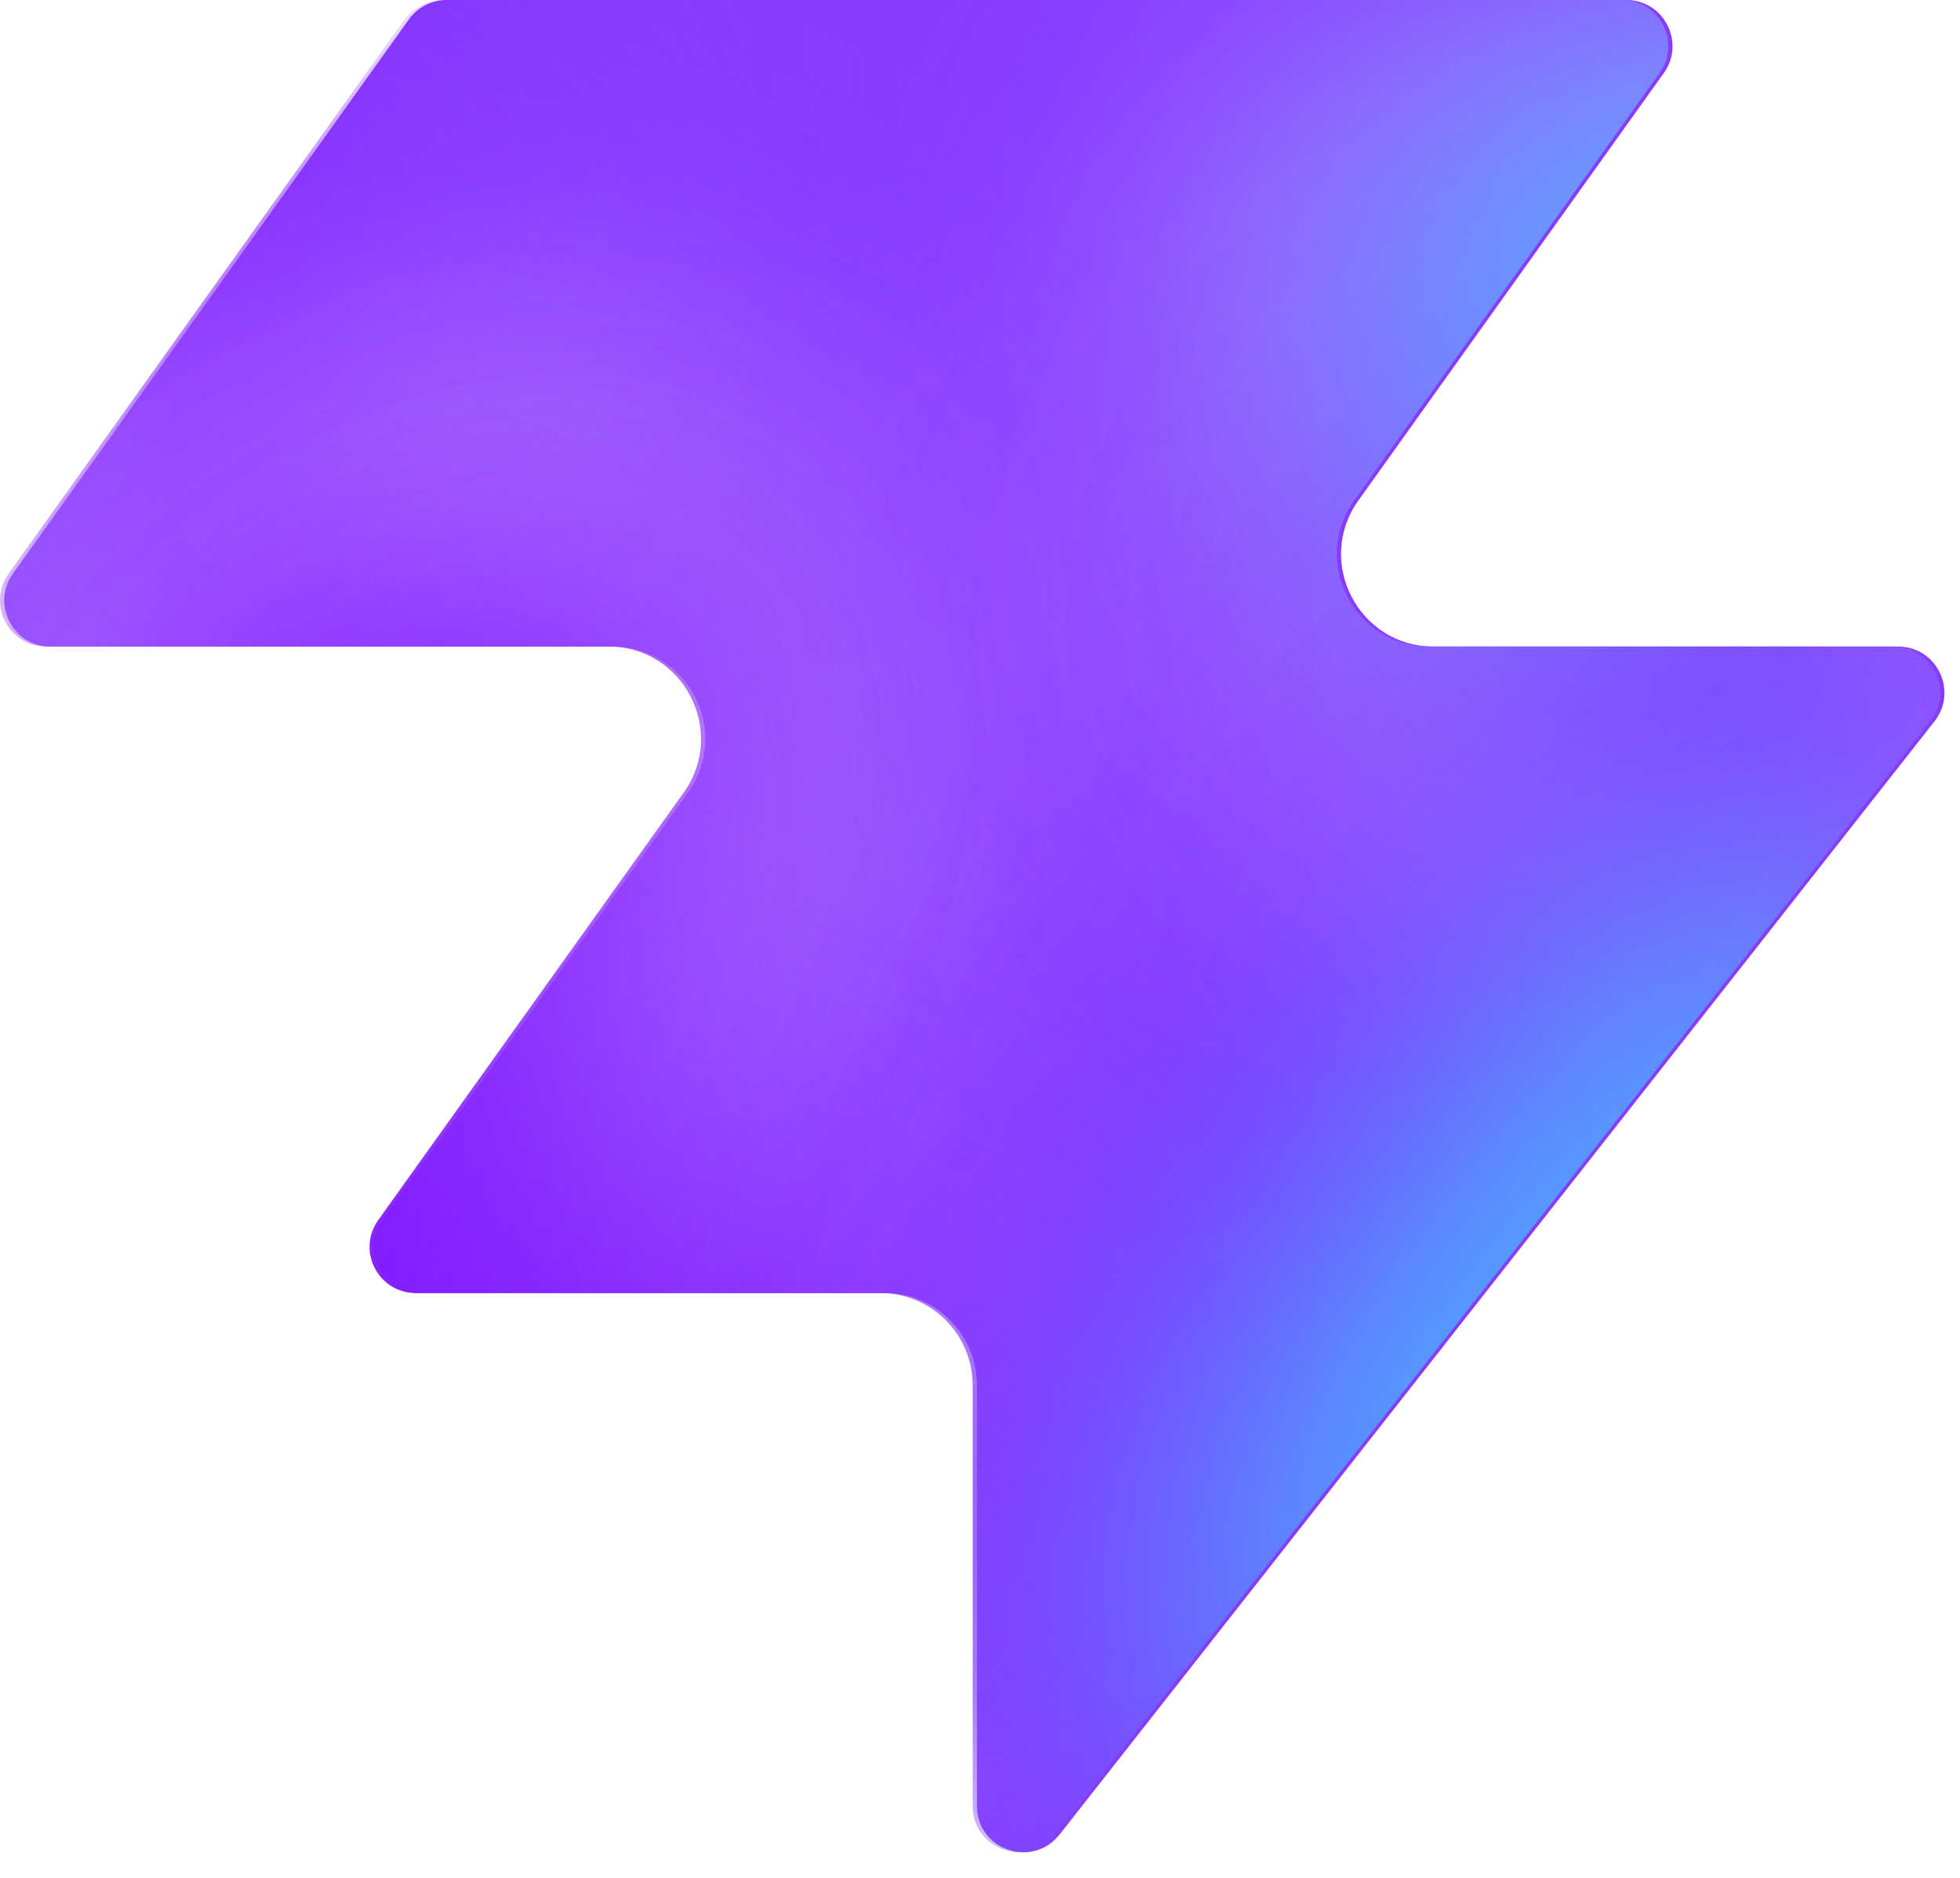
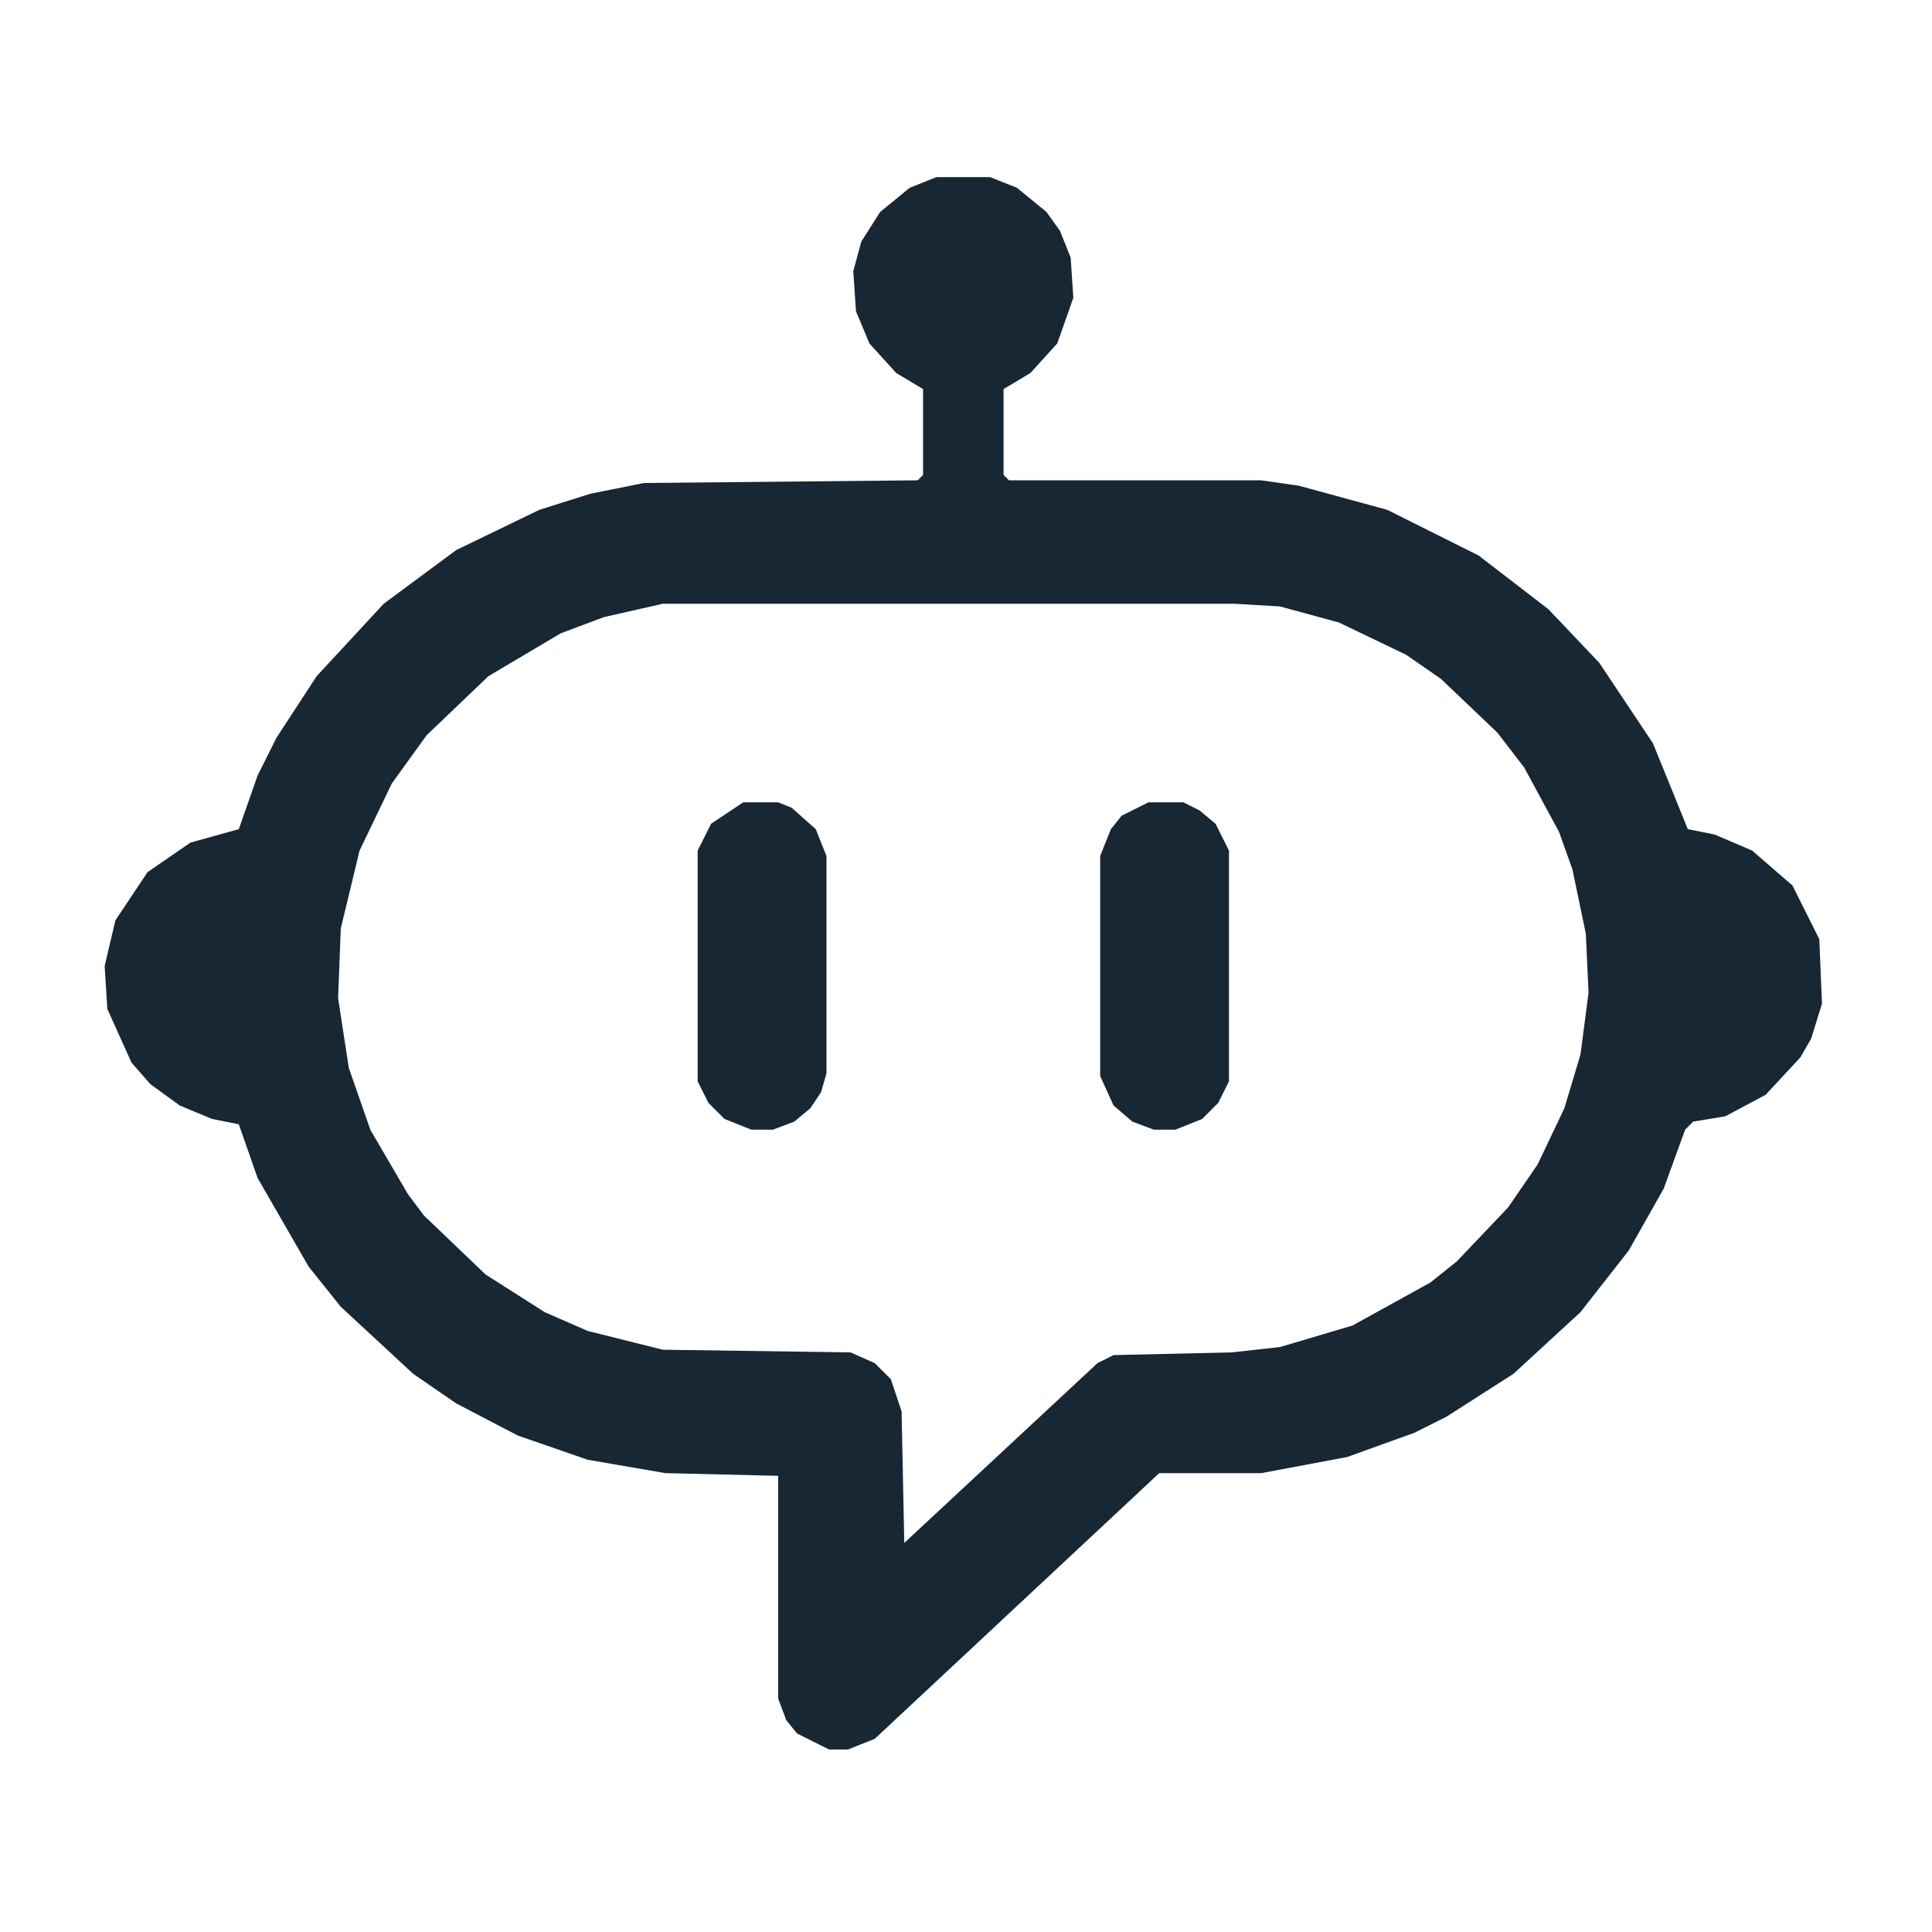
- <svg xmlns="http://www.w3.org/2000/svg" width="48" height="46" fill="none" viewBox="0 0 48 46">
-   <path fill="#863bff" d="M25.946 44.938c-.664.845-2.021.375-2.021-.698V33.937a2.26 2.26 0 0 0-2.262-2.262H10.287c-.92 0-1.456-1.04-.92-1.788l7.48-10.471c1.07-1.497 0-3.578-1.842-3.578H1.237c-.92 0-1.456-1.04-.92-1.788L10.013.474c.214-.297.556-.474.92-.474h28.894c.92 0 1.456 1.04.92 1.788l-7.48 10.471c-1.07 1.498 0 3.579 1.842 3.579h11.377c.943 0 1.473 1.088.89 1.83L25.947 44.94z" style="fill:#863bff;fill:color(display-p3 .525 .23 1);fill-opacity:1" />
-   <mask id="a" width="48" height="46" x="0" y="0" maskUnits="userSpaceOnUse" style="mask-type:alpha">
-     <path fill="#000" d="M25.842 44.938c-.664.844-2.021.375-2.021-.698V33.937a2.26 2.26 0 0 0-2.262-2.262H10.183c-.92 0-1.456-1.04-.92-1.788l7.48-10.471c1.07-1.498 0-3.579-1.842-3.579H1.133c-.92 0-1.456-1.04-.92-1.787L9.91.473c.214-.297.556-.474.92-.474h28.894c.92 0 1.456 1.04.92 1.788l-7.48 10.471c-1.07 1.498 0 3.578 1.842 3.578h11.377c.943 0 1.473 1.088.89 1.832L25.843 44.94z" style="fill:#000;fill-opacity:1" />
-   </mask>
-   <g mask="url(#a)">
-     <g filter="url(#b)">
-       <ellipse cx="5.508" cy="14.704" fill="#ede6ff" rx="5.508" ry="14.704" style="fill:#ede6ff;fill:color(display-p3 .927 .903 1);fill-opacity:1" transform="matrix(.00324 1 1 -.00324 -4.47 31.516)" />
-     </g>
-     <g filter="url(#c)">
-       <ellipse cx="10.399" cy="29.851" fill="#ede6ff" rx="10.399" ry="29.851" style="fill:#ede6ff;fill:color(display-p3 .927 .903 1);fill-opacity:1" transform="matrix(.00324 1 1 -.00324 -39.328 7.883)" />
-     </g>
-     <g filter="url(#d)">
-       <ellipse cx="5.508" cy="30.487" fill="#7e14ff" rx="5.508" ry="30.487" style="fill:#7e14ff;fill:color(display-p3 .492 .077 1);fill-opacity:1" transform="rotate(89.814 -25.913 -14.639)scale(1 -1)" />
-     </g>
-     <g filter="url(#e)">
-       <ellipse cx="5.508" cy="30.599" fill="#7e14ff" rx="5.508" ry="30.599" style="fill:#7e14ff;fill:color(display-p3 .492 .077 1);fill-opacity:1" transform="rotate(89.814 -32.644 -3.334)scale(1 -1)" />
-     </g>
-     <g filter="url(#f)">
-       <ellipse cx="5.508" cy="30.599" fill="#7e14ff" rx="5.508" ry="30.599" style="fill:#7e14ff;fill:color(display-p3 .492 .077 1);fill-opacity:1" transform="matrix(.00324 1 1 -.00324 -34.34 30.47)" />
-     </g>
-     <g filter="url(#g)">
-       <ellipse cx="14.072" cy="22.078" fill="#ede6ff" rx="14.072" ry="22.078" style="fill:#ede6ff;fill:color(display-p3 .927 .903 1);fill-opacity:1" transform="rotate(93.35 24.506 48.493)scale(-1 1)" />
-     </g>
-     <g filter="url(#h)">
-       <ellipse cx="3.47" cy="21.501" fill="#7e14ff" rx="3.47" ry="21.501" style="fill:#7e14ff;fill:color(display-p3 .492 .077 1);fill-opacity:1" transform="rotate(89.009 28.708 47.59)scale(-1 1)" />
-     </g>
-     <g filter="url(#i)">
-       <ellipse cx="3.47" cy="21.501" fill="#7e14ff" rx="3.47" ry="21.501" style="fill:#7e14ff;fill:color(display-p3 .492 .077 1);fill-opacity:1" transform="rotate(89.009 28.708 47.59)scale(-1 1)" />
-     </g>
-     <g filter="url(#j)">
-       <ellipse cx=".387" cy="8.972" fill="#7e14ff" rx="4.407" ry="29.108" style="fill:#7e14ff;fill:color(display-p3 .492 .077 1);fill-opacity:1" transform="rotate(39.51 .387 8.972)" />
-     </g>
-     <g filter="url(#k)">
-       <ellipse cx="47.523" cy="-6.092" fill="#7e14ff" rx="4.407" ry="29.108" style="fill:#7e14ff;fill:color(display-p3 .492 .077 1);fill-opacity:1" transform="rotate(37.892 47.523 -6.092)" />
-     </g>
-     <g filter="url(#l)">
-       <ellipse cx="41.412" cy="6.333" fill="#47bfff" rx="5.971" ry="9.665" style="fill:#47bfff;fill:color(display-p3 .28 .748 1);fill-opacity:1" transform="rotate(37.892 41.412 6.333)" />
-     </g>
-     <g filter="url(#m)">
-       <ellipse cx="-1.879" cy="38.332" fill="#7e14ff" rx="4.407" ry="29.108" style="fill:#7e14ff;fill:color(display-p3 .492 .077 1);fill-opacity:1" transform="rotate(37.892 -1.88 38.332)" />
-     </g>
-     <g filter="url(#n)">
-       <ellipse cx="-1.879" cy="38.332" fill="#7e14ff" rx="4.407" ry="29.108" style="fill:#7e14ff;fill:color(display-p3 .492 .077 1);fill-opacity:1" transform="rotate(37.892 -1.88 38.332)" />
-     </g>
-     <g filter="url(#o)">
-       <ellipse cx="35.651" cy="29.907" fill="#7e14ff" rx="4.407" ry="29.108" style="fill:#7e14ff;fill:color(display-p3 .492 .077 1);fill-opacity:1" transform="rotate(37.892 35.651 29.907)" />
-     </g>
-     <g filter="url(#p)">
-       <ellipse cx="38.418" cy="32.4" fill="#47bfff" rx="5.971" ry="15.297" style="fill:#47bfff;fill:color(display-p3 .28 .748 1);fill-opacity:1" transform="rotate(37.892 38.418 32.4)" />
-     </g>
+ <svg xmlns="http://www.w3.org/2000/svg" viewBox="0 0 720 720" width="720" height="720" role="img" aria-labelledby="t d">
+   <g transform="translate(39 66)">
+     <path d="M310 0L330 0L340 4L351 13L356 20L360 30L361 45L355 62L345 73L335 79L335 111L337 113L431 113L445 115L478 124L512 141L538 161L557 181L577 211L590 243L600 245L614 251L629 264L639 284L640 308L636 321L632 328L619 342L604 350L592 352L589 355L581 377L568 400L550 423L525 446L500 462L488 468L463 477L431 483L393 483L287 582L277 586L270 586L258 580L254 575L251 567L251 484L209 483L180 478L154 469L131 457L115 446L88 421L76 406L57 373L50 353L40 351L28 346L17 338L10 330L1 310L0 294L4 277L16 259L32 248L50 243L57 223L64 209L79 186L104 159L131 139L162 124L181 118L201 114L303 113L305 111L305 79L295 73L285 62L280 50L279 35L282 24L289 13L300 4L310 0ZM421 159L208 159L186 164L170 170L143 186L120 208L107 226L95 251L88 280L87 306L91 332L99 355L113 379L119 387L142 409L164 423L180 430L208 437L278 438L287 442L293 448L297 460L298 509L370 442L376 439L420 438L438 436L465 428L494 412L504 404L523 384L534 368L544 347L550 327L553 304L552 282L547 258L542 244L529 220L519 207L498 187L485 178L460 166L438 160L421 159Z" fill="#182734" fill-rule="evenodd" />
+     <path d="M238 233L251 233L256 235L265 243L269 253L269 334L267 341L263 347L257 352L249 355L241 355L231 351L225 345L221 337L221 251L226 241L238 233ZM389 233L402 233L408 236L414 241L419 251L419 337L415 345L409 351L399 355L391 355L383 352L376 346L371 335L371 253L375 243L379 238L389 233Z" fill="#182734" />
  </g>
-   <defs>
-     <filter id="b" width="60.045" height="41.654" x="-19.77" y="16.149" color-interpolation-filters="sRGB" filterUnits="userSpaceOnUse">
-       <feFlood flood-opacity="0" result="BackgroundImageFix" />
-       <feBlend in="SourceGraphic" in2="BackgroundImageFix" result="shape" />
-       <feGaussianBlur result="effect1_foregroundBlur_2002_17158" stdDeviation="7.659" />
-     </filter>
-     <filter id="c" width="90.34" height="51.437" x="-54.613" y="-7.533" color-interpolation-filters="sRGB" filterUnits="userSpaceOnUse">
-       <feFlood flood-opacity="0" result="BackgroundImageFix" />
-       <feBlend in="SourceGraphic" in2="BackgroundImageFix" result="shape" />
-       <feGaussianBlur result="effect1_foregroundBlur_2002_17158" stdDeviation="7.659" />
-     </filter>
-     <filter id="d" width="79.355" height="29.4" x="-49.64" y="2.03" color-interpolation-filters="sRGB" filterUnits="userSpaceOnUse">
-       <feFlood flood-opacity="0" result="BackgroundImageFix" />
-       <feBlend in="SourceGraphic" in2="BackgroundImageFix" result="shape" />
-       <feGaussianBlur result="effect1_foregroundBlur_2002_17158" stdDeviation="4.596" />
-     </filter>
-     <filter id="e" width="79.579" height="29.4" x="-45.045" y="20.029" color-interpolation-filters="sRGB" filterUnits="userSpaceOnUse">
-       <feFlood flood-opacity="0" result="BackgroundImageFix" />
-       <feBlend in="SourceGraphic" in2="BackgroundImageFix" result="shape" />
-       <feGaussianBlur result="effect1_foregroundBlur_2002_17158" stdDeviation="4.596" />
-     </filter>
-     <filter id="f" width="79.579" height="29.4" x="-43.513" y="21.178" color-interpolation-filters="sRGB" filterUnits="userSpaceOnUse">
-       <feFlood flood-opacity="0" result="BackgroundImageFix" />
-       <feBlend in="SourceGraphic" in2="BackgroundImageFix" result="shape" />
-       <feGaussianBlur result="effect1_foregroundBlur_2002_17158" stdDeviation="4.596" />
-     </filter>
-     <filter id="g" width="74.749" height="58.852" x="15.756" y="-17.901" color-interpolation-filters="sRGB" filterUnits="userSpaceOnUse">
-       <feFlood flood-opacity="0" result="BackgroundImageFix" />
-       <feBlend in="SourceGraphic" in2="BackgroundImageFix" result="shape" />
-       <feGaussianBlur result="effect1_foregroundBlur_2002_17158" stdDeviation="7.659" />
-     </filter>
-     <filter id="h" width="61.377" height="25.362" x="23.548" y="2.284" color-interpolation-filters="sRGB" filterUnits="userSpaceOnUse">
-       <feFlood flood-opacity="0" result="BackgroundImageFix" />
-       <feBlend in="SourceGraphic" in2="BackgroundImageFix" result="shape" />
-       <feGaussianBlur result="effect1_foregroundBlur_2002_17158" stdDeviation="4.596" />
-     </filter>
-     <filter id="i" width="61.377" height="25.362" x="23.548" y="2.284" color-interpolation-filters="sRGB" filterUnits="userSpaceOnUse">
-       <feFlood flood-opacity="0" result="BackgroundImageFix" />
-       <feBlend in="SourceGraphic" in2="BackgroundImageFix" result="shape" />
-       <feGaussianBlur result="effect1_foregroundBlur_2002_17158" stdDeviation="4.596" />
-     </filter>
-     <filter id="j" width="56.045" height="63.649" x="-27.636" y="-22.853" color-interpolation-filters="sRGB" filterUnits="userSpaceOnUse">
-       <feFlood flood-opacity="0" result="BackgroundImageFix" />
-       <feBlend in="SourceGraphic" in2="BackgroundImageFix" result="shape" />
-       <feGaussianBlur result="effect1_foregroundBlur_2002_17158" stdDeviation="4.596" />
-     </filter>
-     <filter id="k" width="54.814" height="64.646" x="20.116" y="-38.415" color-interpolation-filters="sRGB" filterUnits="userSpaceOnUse">
-       <feFlood flood-opacity="0" result="BackgroundImageFix" />
-       <feBlend in="SourceGraphic" in2="BackgroundImageFix" result="shape" />
-       <feGaussianBlur result="effect1_foregroundBlur_2002_17158" stdDeviation="4.596" />
-     </filter>
-     <filter id="l" width="33.541" height="35.313" x="24.641" y="-11.323" color-interpolation-filters="sRGB" filterUnits="userSpaceOnUse">
-       <feFlood flood-opacity="0" result="BackgroundImageFix" />
-       <feBlend in="SourceGraphic" in2="BackgroundImageFix" result="shape" />
-       <feGaussianBlur result="effect1_foregroundBlur_2002_17158" stdDeviation="4.596" />
-     </filter>
-     <filter id="m" width="54.814" height="64.646" x="-29.286" y="6.009" color-interpolation-filters="sRGB" filterUnits="userSpaceOnUse">
-       <feFlood flood-opacity="0" result="BackgroundImageFix" />
-       <feBlend in="SourceGraphic" in2="BackgroundImageFix" result="shape" />
-       <feGaussianBlur result="effect1_foregroundBlur_2002_17158" stdDeviation="4.596" />
-     </filter>
-     <filter id="n" width="54.814" height="64.646" x="-29.286" y="6.009" color-interpolation-filters="sRGB" filterUnits="userSpaceOnUse">
-       <feFlood flood-opacity="0" result="BackgroundImageFix" />
-       <feBlend in="SourceGraphic" in2="BackgroundImageFix" result="shape" />
-       <feGaussianBlur result="effect1_foregroundBlur_2002_17158" stdDeviation="4.596" />
-     </filter>
-     <filter id="o" width="54.814" height="64.646" x="8.244" y="-2.416" color-interpolation-filters="sRGB" filterUnits="userSpaceOnUse">
-       <feFlood flood-opacity="0" result="BackgroundImageFix" />
-       <feBlend in="SourceGraphic" in2="BackgroundImageFix" result="shape" />
-       <feGaussianBlur result="effect1_foregroundBlur_2002_17158" stdDeviation="4.596" />
-     </filter>
-     <filter id="p" width="39.409" height="43.623" x="18.713" y="10.588" color-interpolation-filters="sRGB" filterUnits="userSpaceOnUse">
-       <feFlood flood-opacity="0" result="BackgroundImageFix" />
-       <feBlend in="SourceGraphic" in2="BackgroundImageFix" result="shape" />
-       <feGaussianBlur result="effect1_foregroundBlur_2002_17158" stdDeviation="4.596" />
-     </filter>
-   </defs>
</svg>
